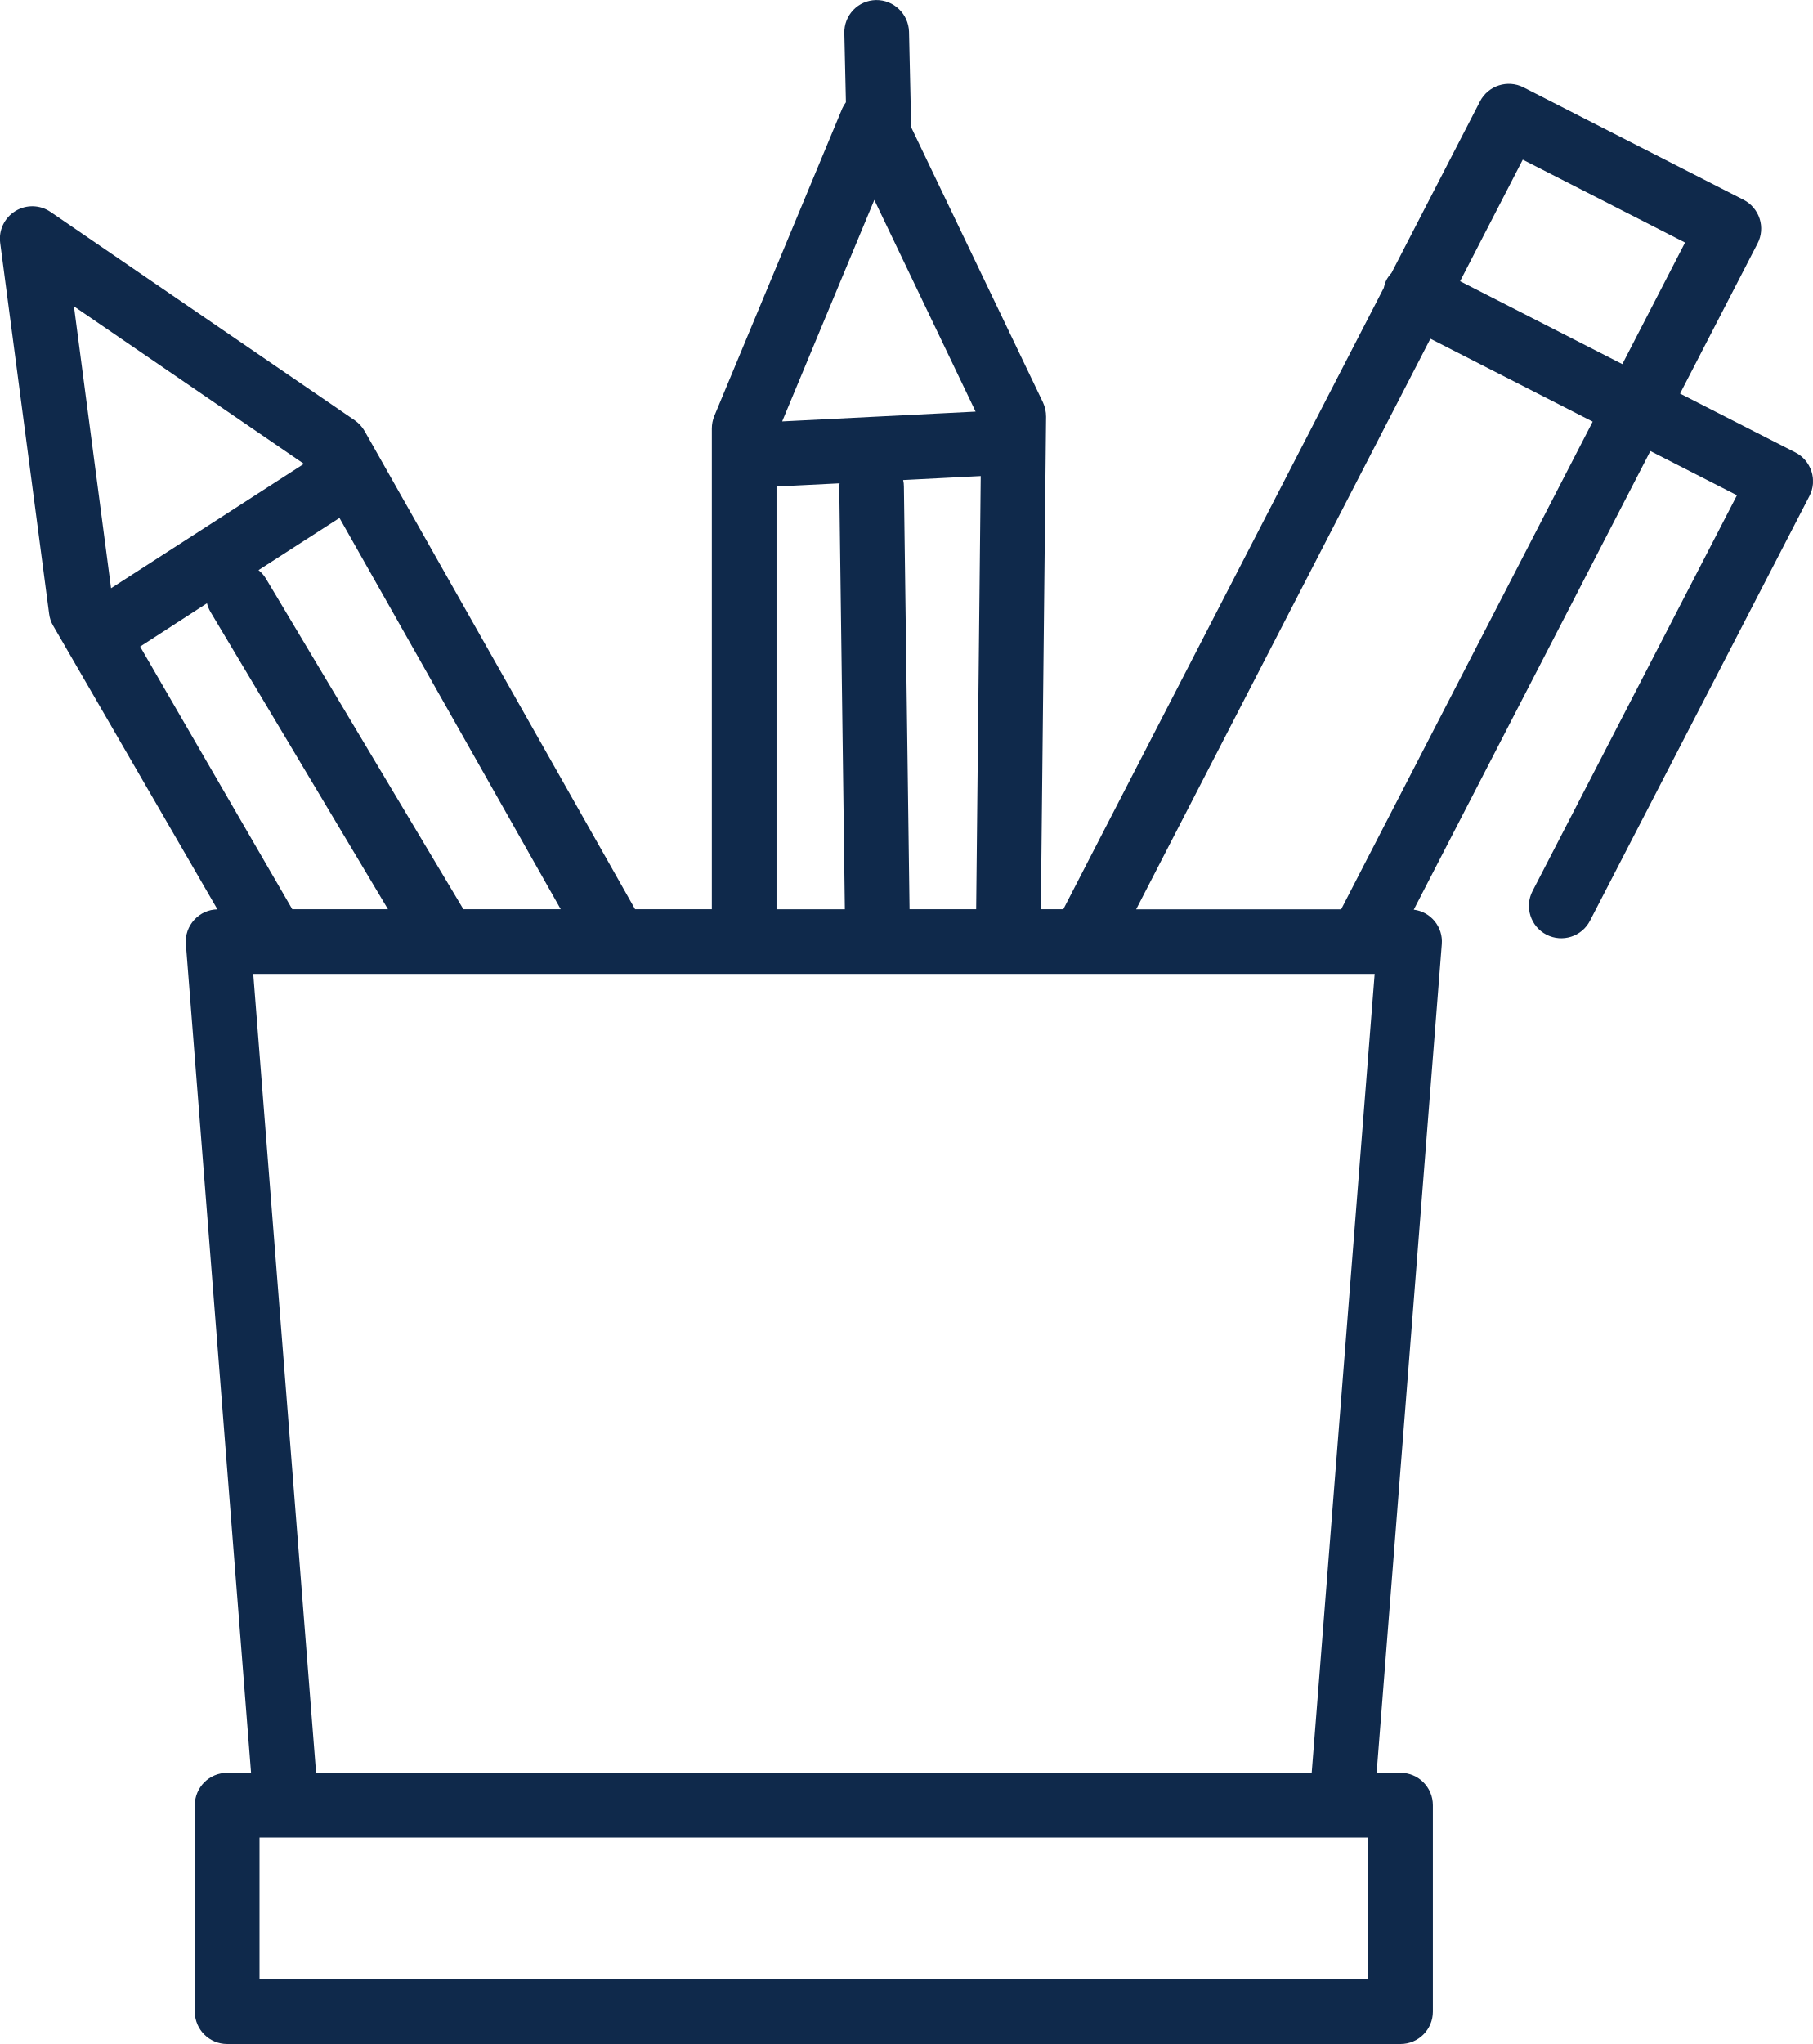
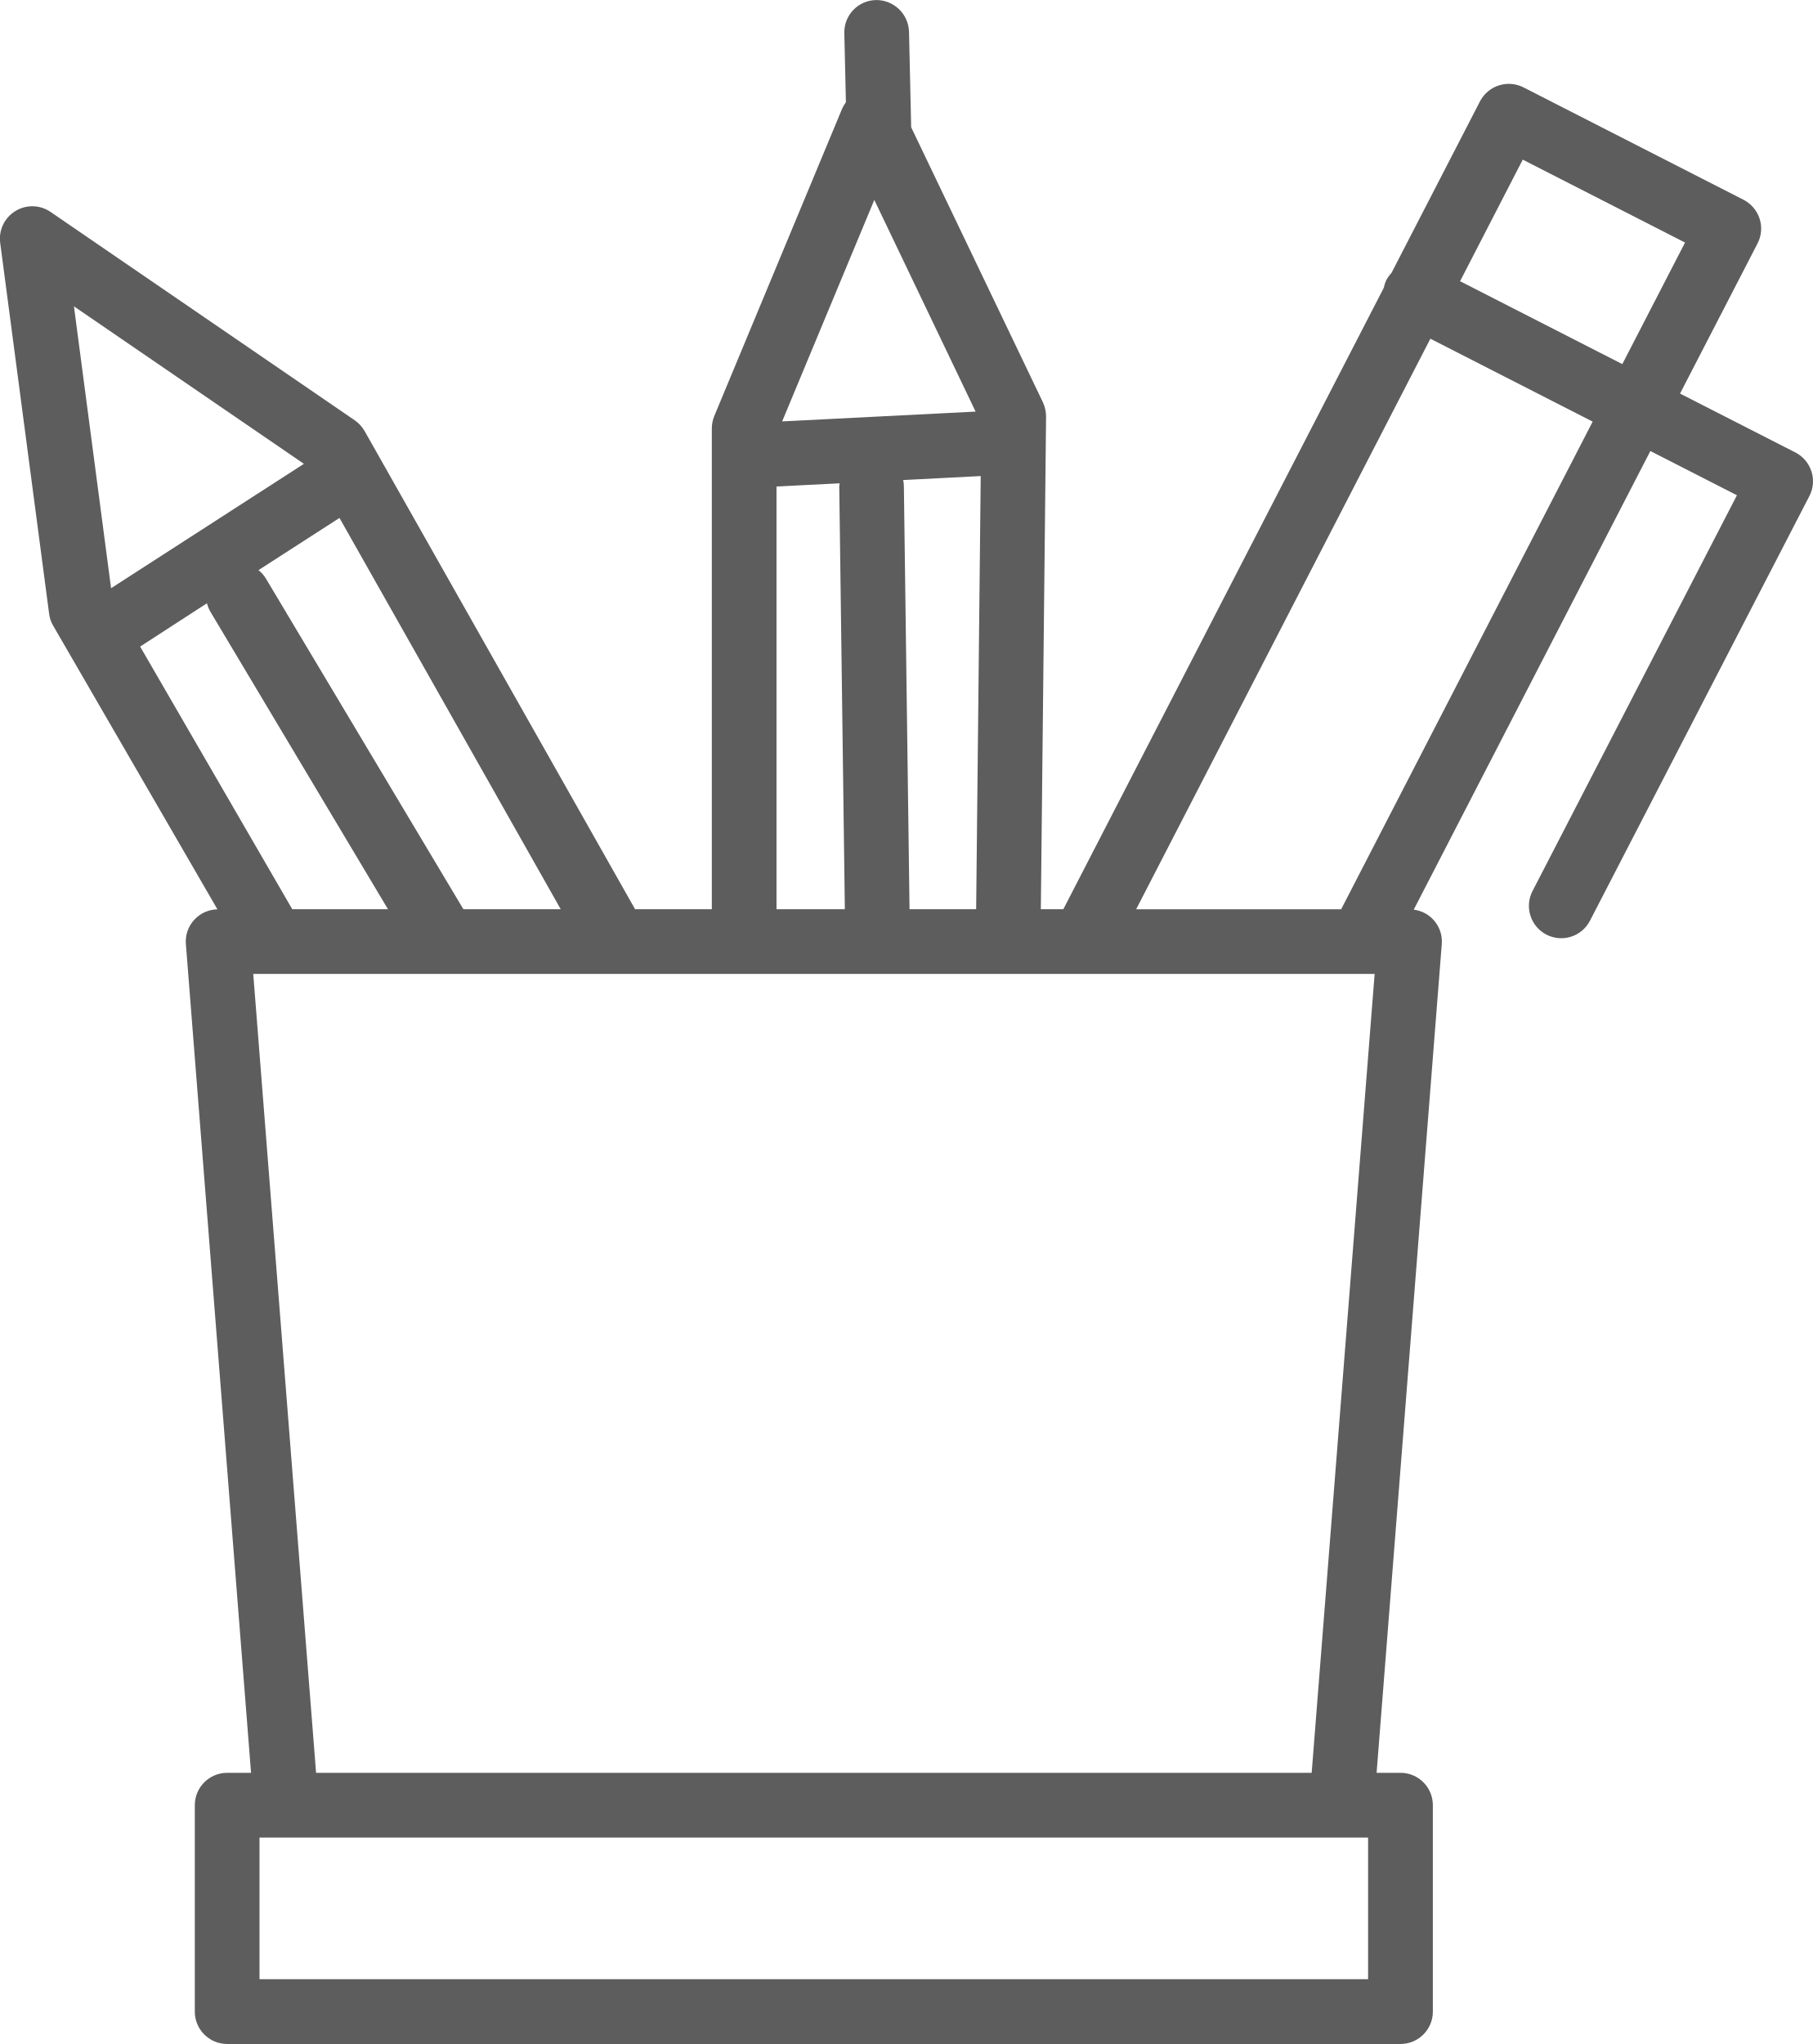
- <svg xmlns="http://www.w3.org/2000/svg" viewBox="0 0 75.391 84.978">
+ <svg xmlns="http://www.w3.org/2000/svg" viewBox="0 0 75.391 84.979">
  <defs>
-     <style>.a{fill:#0f294b;}.b{clip-path:url(#a);}</style>
+     <style>.a{fill:#5d5d5d;}.b{clip-path:url(#a);}</style>
    <clipPath id="a">
      <path class="a" d="M0,60.426H75.391V-24.552H0Z" transform="translate(0 24.552)" />
    </clipPath>
  </defs>
  <g class="b" transform="translate(0 0)">
    <g transform="translate(0.001 0.002)">
      <path class="a" d="M53.563,13.933a1.342,1.342,0,0,0-.668-.786L48.1,10.7l3.222-6.24a1.337,1.337,0,0,0,.087-1.031,1.352,1.352,0,0,0-.668-.786L41.591-2.03a1.35,1.35,0,0,0-1.81.581L36.1,5.685a1.489,1.489,0,0,0-.211.291,1.5,1.5,0,0,0-.111.332L22.454,32.138h-.935l.218-20.476a1.421,1.421,0,0,0-.132-.6L16.127-.372l-.09-3.977a1.359,1.359,0,0,0-1.378-1.312,1.342,1.342,0,0,0-1.312,1.374l.066,2.876a1.4,1.4,0,0,0-.149.249l-5.327,12.8a1.382,1.382,0,0,0-.1.516V32.138H4.646L-6.6,12.261a1.386,1.386,0,0,0-.412-.45l-12.65-8.663a1.338,1.338,0,0,0-1.464-.035,1.343,1.343,0,0,0-.63,1.322l2.035,15.419a1.274,1.274,0,0,0,.17.5l6.829,11.789a1.33,1.33,0,0,0-.959.429,1.328,1.328,0,0,0-.353,1.018l2.71,34.452h-.993a1.346,1.346,0,0,0-1.346,1.346v8.584a1.345,1.345,0,0,0,1.346,1.343H36.475a1.345,1.345,0,0,0,1.346-1.343V69.387a1.346,1.346,0,0,0-1.346-1.346h-.993l2.71-34.452a1.334,1.334,0,0,0-1.166-1.433l9.84-19.067,3.6,1.838-8.5,16.454a1.344,1.344,0,1,0,2.388,1.236l9.124-17.655a1.328,1.328,0,0,0,.087-1.028M41.559.974l6.749,3.447L45.7,9.475,38.953,6.028Zm-25.5,31.164-.235-17.576a1.145,1.145,0,0,0-.031-.267l3.226-.166-.19,18.008ZM14.594,2.649l4.212,8.8-8.044.408ZM10.527,14.563l2.624-.132a.91.91,0,0,0-.014.17l.232,17.538H10.527ZM-9.61,32.138l-6.327-10.92,2.779-1.8a1.454,1.454,0,0,0,.142.35L-5.63,32.138Zm7.116,0-8.213-13.748a1.3,1.3,0,0,0-.308-.35l3.368-2.17,9.2,16.267ZM-9.126,13.621l-8.019,5.171L-18.689,7.073Zm44.254,63h-46.1V70.734h46.1ZM-8.62,68.041l-2.613-33.213H35.4L32.782,68.041Zm42.627-35.9H25.482L37.718,8.419l6.749,3.447Z" transform="translate(21.763 5.661)" />
    </g>
  </g>
</svg>
